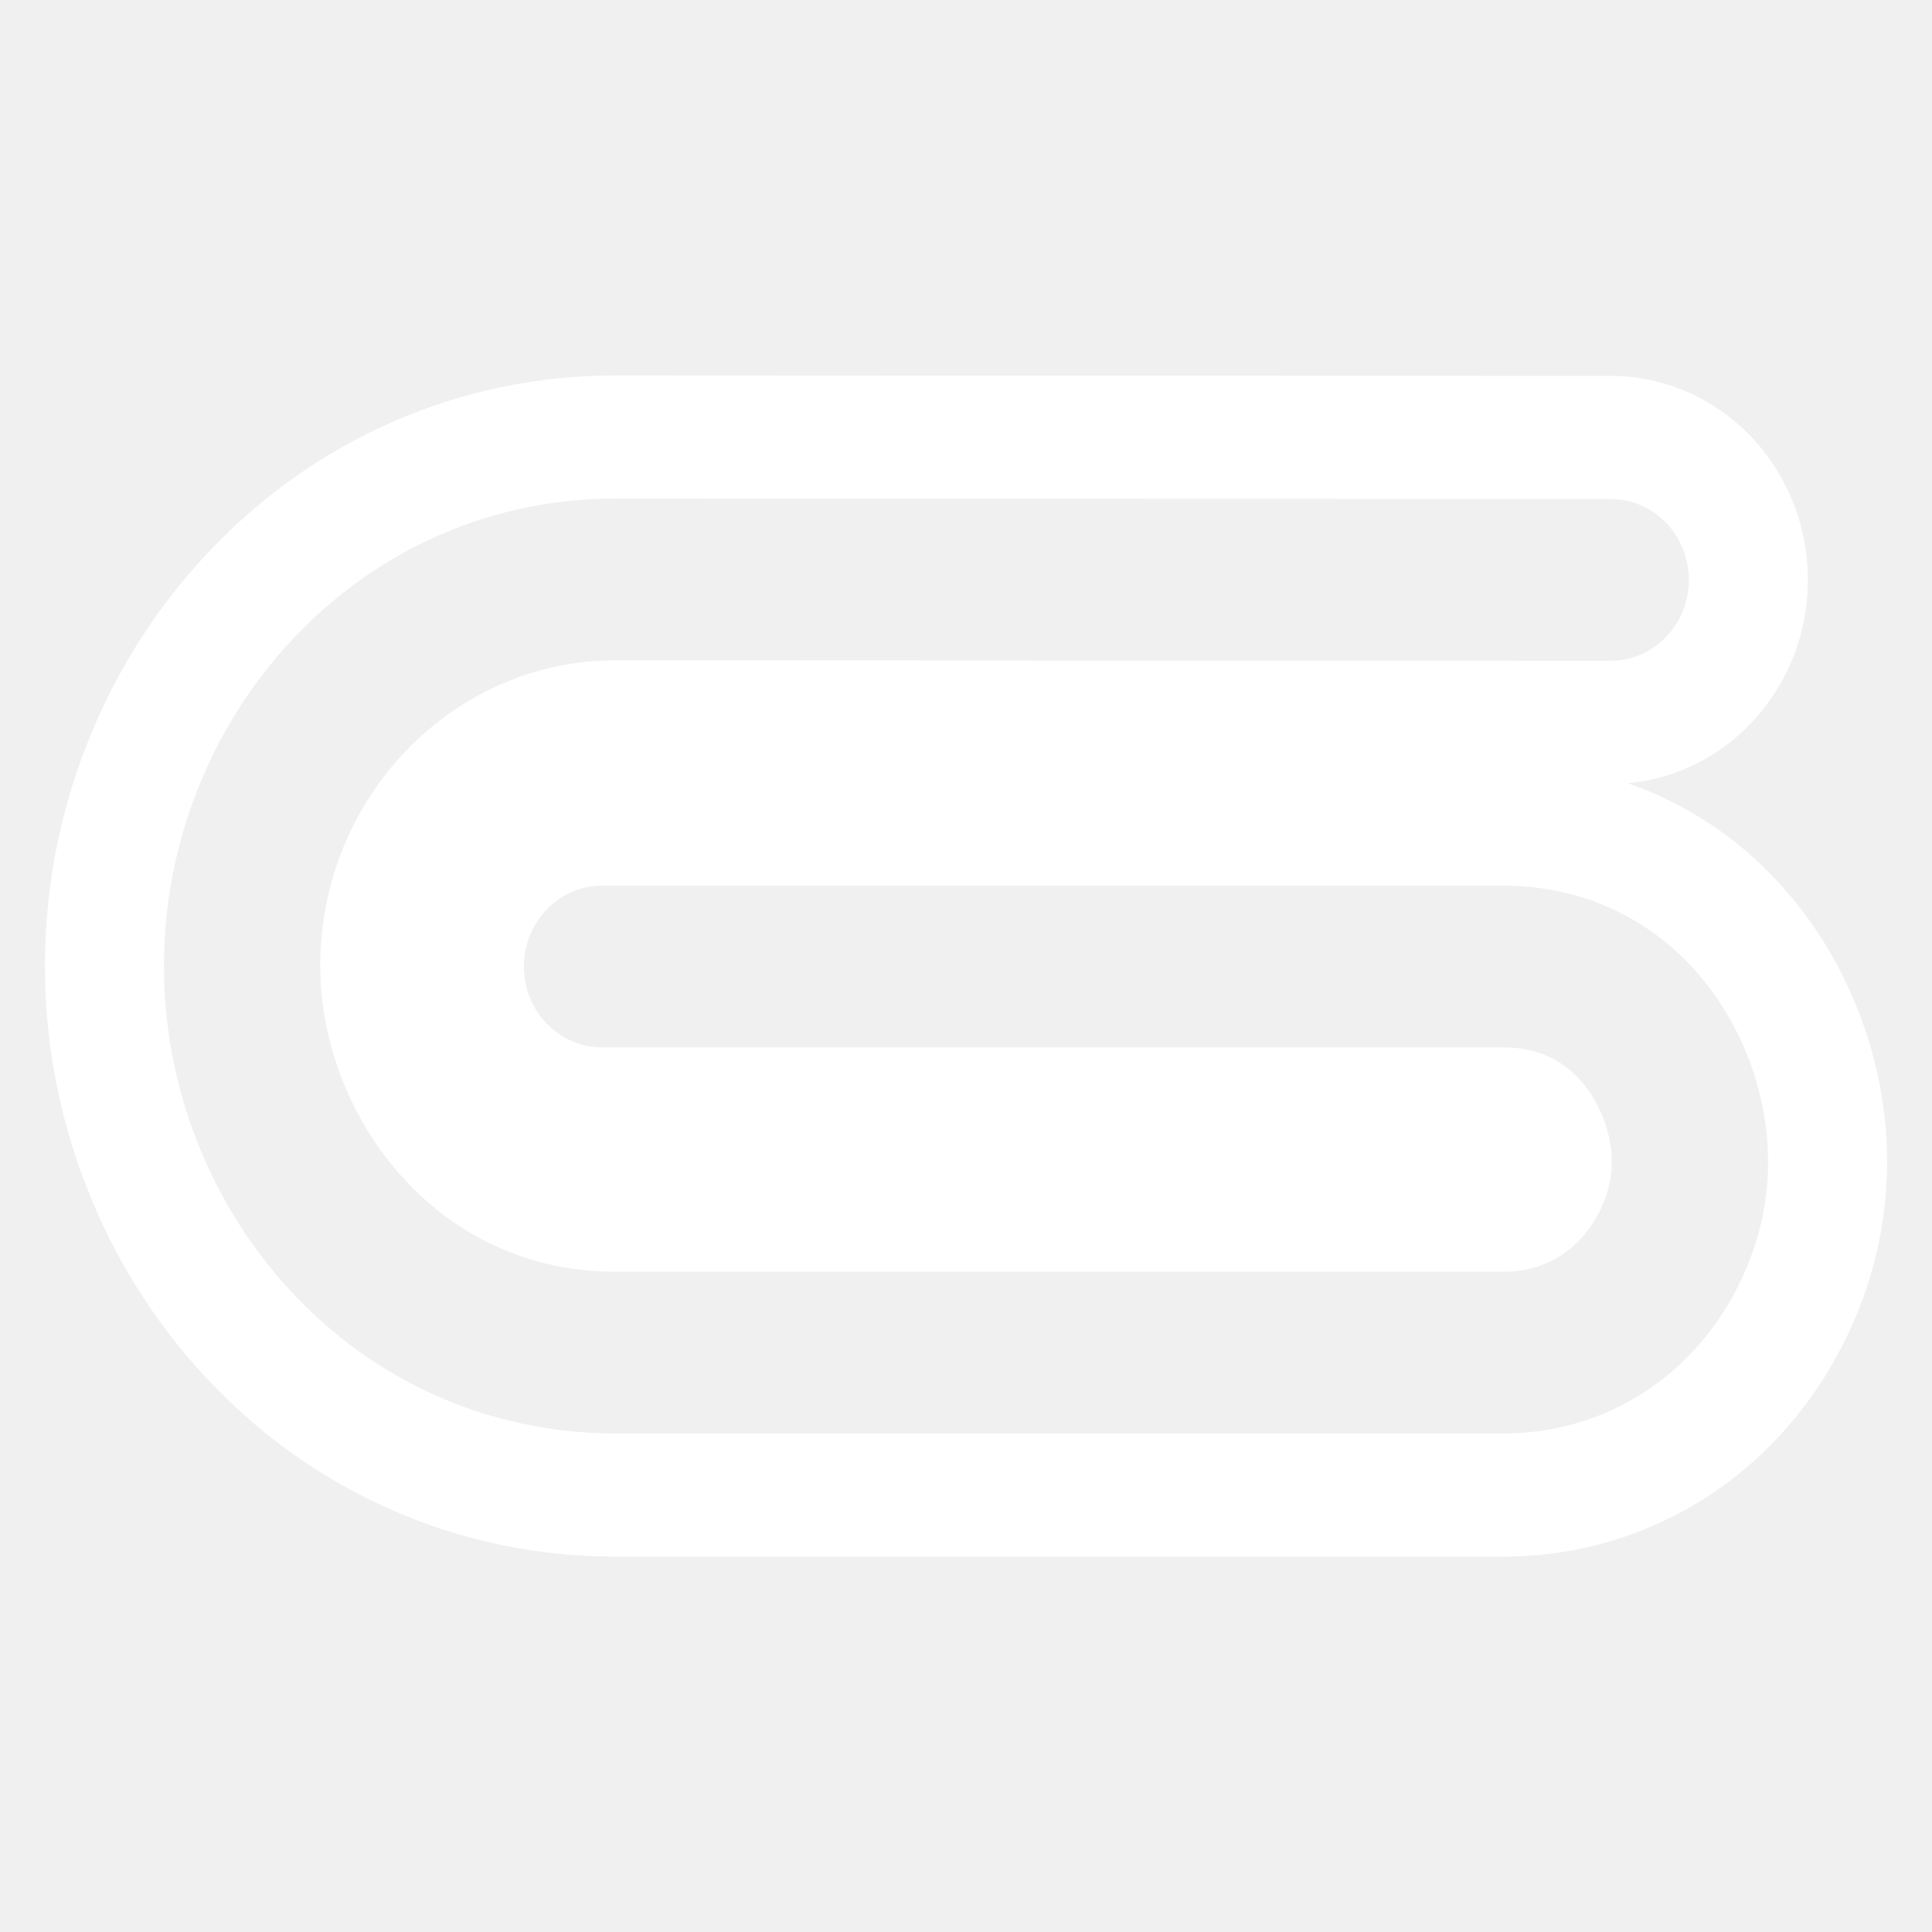
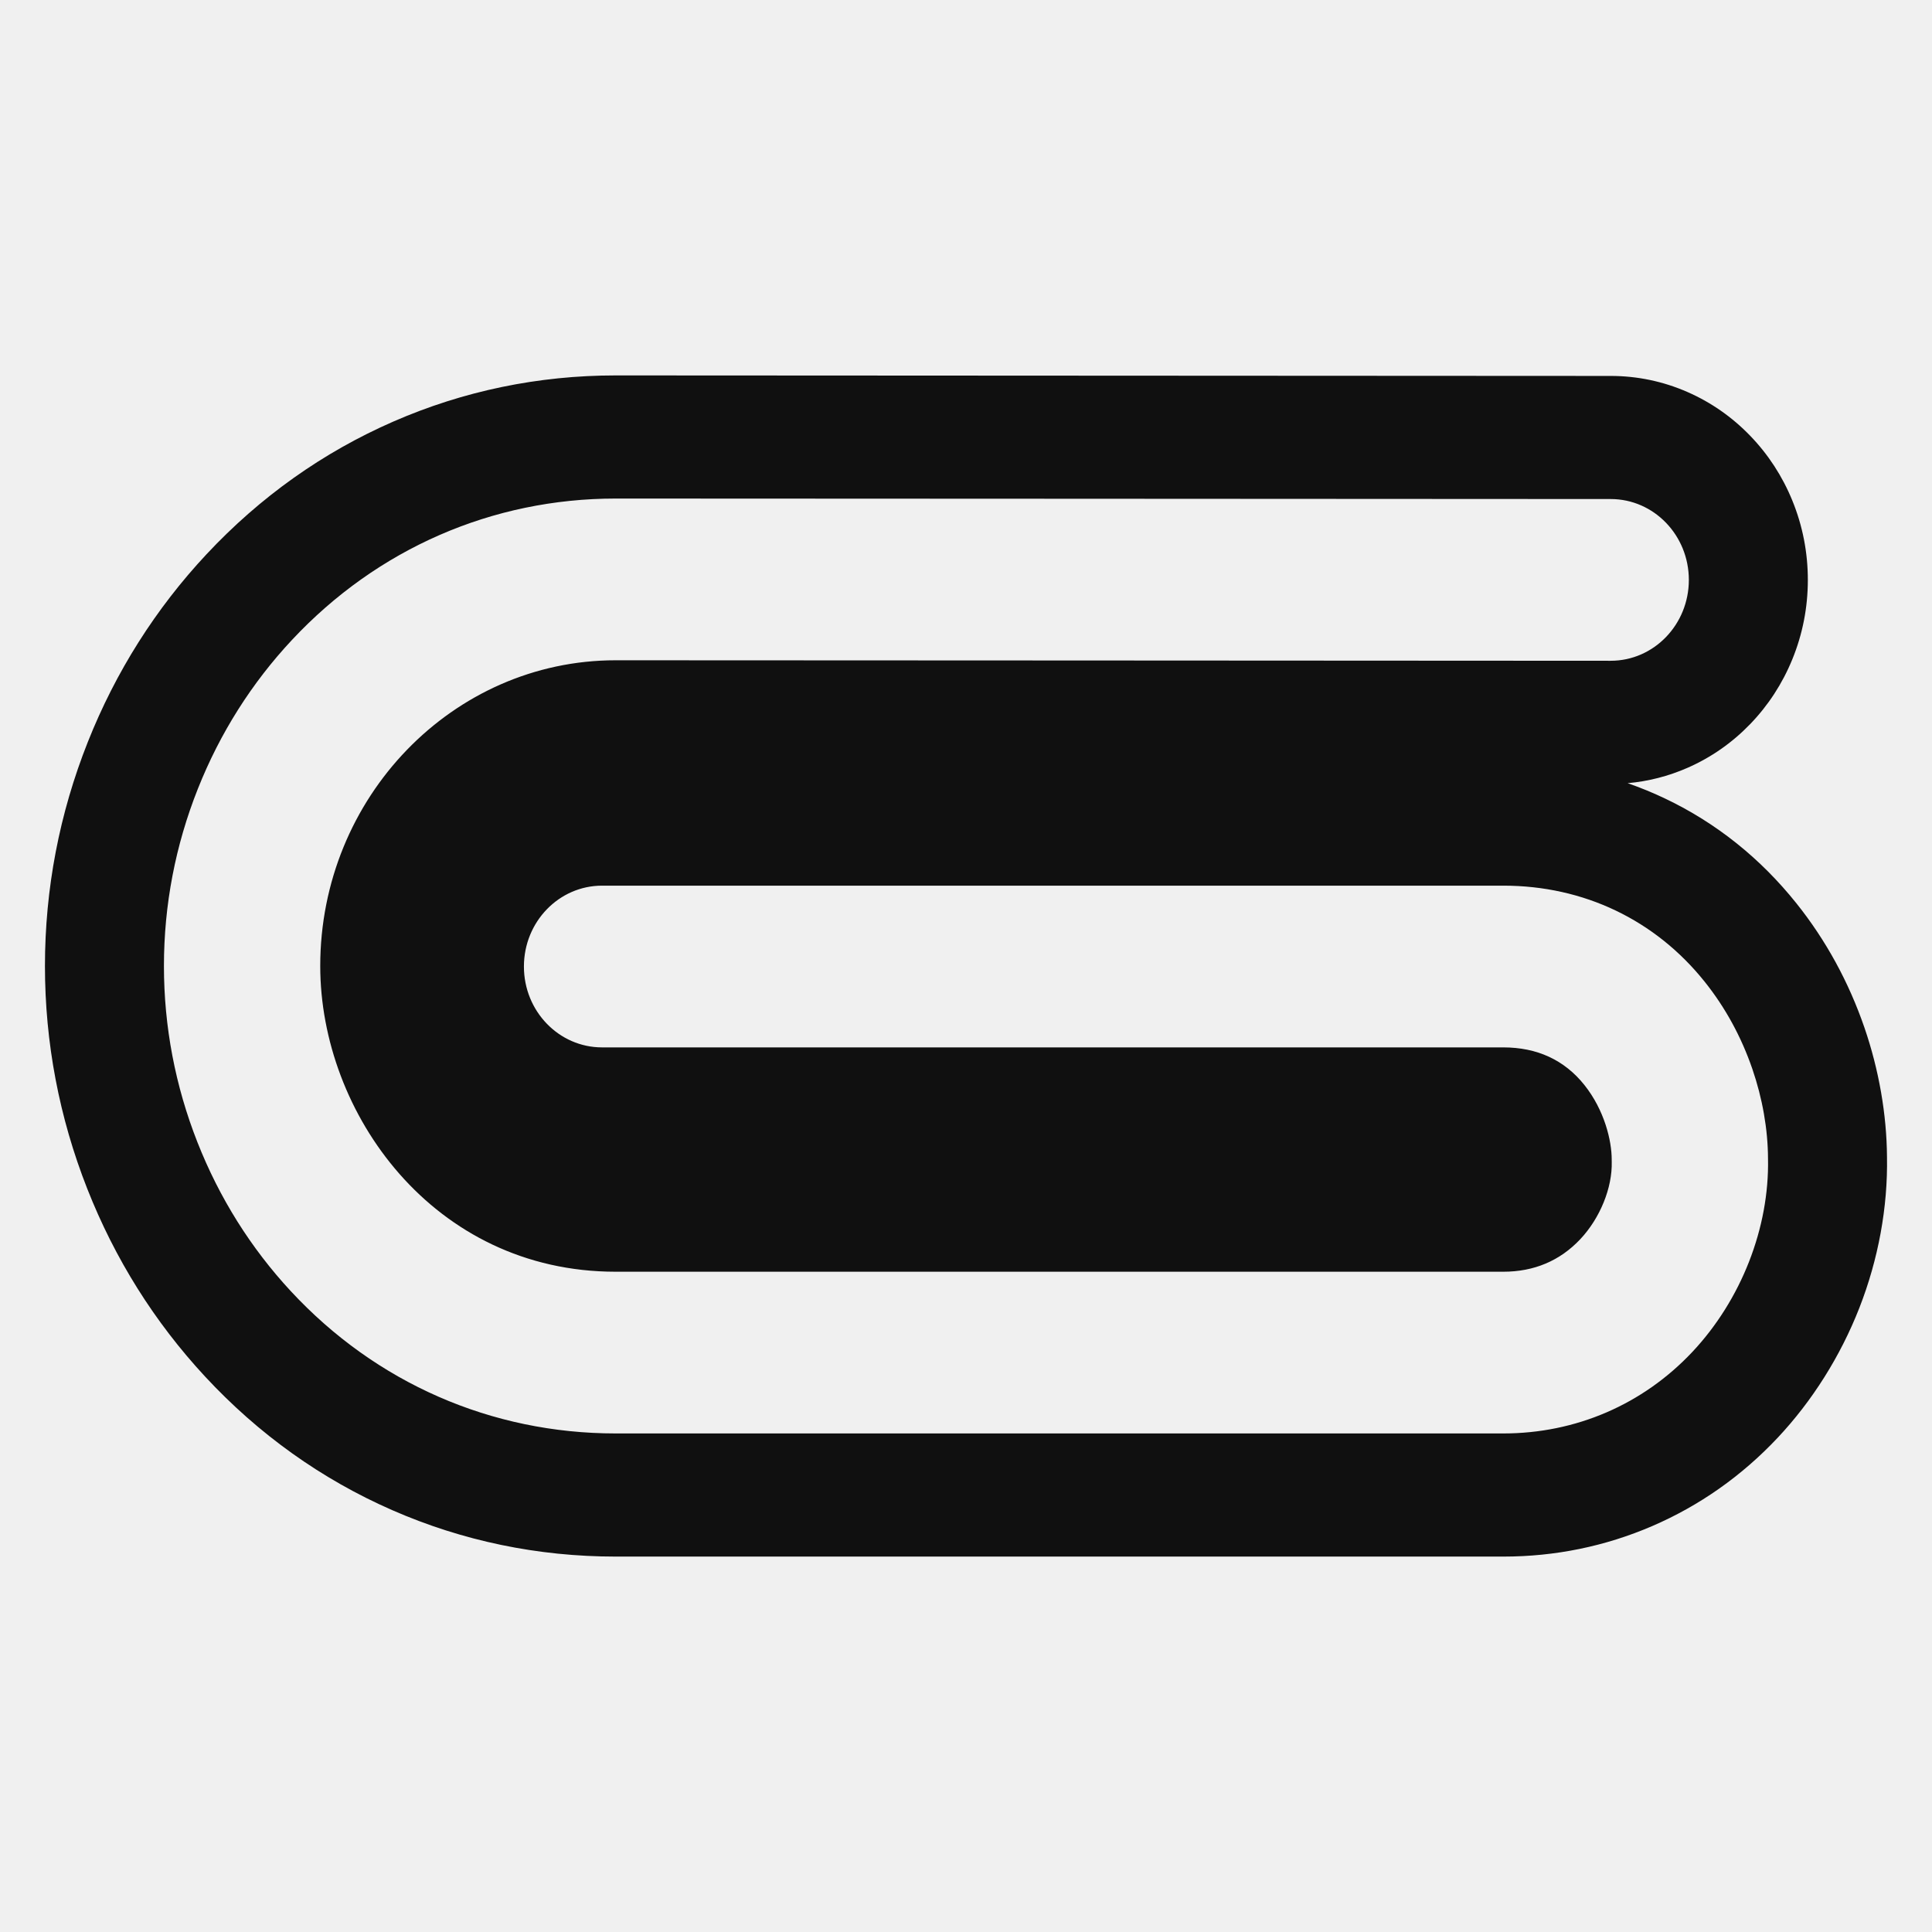
<svg xmlns="http://www.w3.org/2000/svg" version="1.1" id="Capa_4_copia_14" x="0px" y="0px" viewBox="0 0 3000 3000" style="enable-background:new 0 0 3000 3000;" xml:space="preserve">
  <style type="text/css">
- 	.st0{fill:#FFFFFF;}
+ 	.st0{fill:#101010;}
</style>
  <g>
    <g>
      <path class="st0" d="M956.06,774.14c299.2,0,1075.26,0.6,1545.07,0.77c67.02,0.02,121.32,56.26,121.3,125.61    c-0.02,69.33-54.34,125.52-121.34,125.52c-0.02,0-0.03,0-0.04,0c-469.8-0.17-1245.83-0.77-1544.99-0.77    c-252.98,0-458.79,212.96-458.79,474.73c0,228.31,175.41,474.73,458.79,474.73h1378.26c47.77,0,87.98-16.99,119.52-50.51    c30.73-32.66,49.9-79.88,48.86-120.3l-0.05-1.73l0-1.73c0.02-28.86-11.1-76.51-42.52-115.82    c-30.89-38.66-73.22-58.26-125.81-58.26H934.89c-67.02,0-121.35-56.22-121.35-125.57c0-69.35,54.33-125.57,121.35-125.57h1399.43    c124.79,0,235.9,53.05,312.86,149.38c31.87,39.89,56.72,85.38,73.85,135.2c15.74,45.79,24.14,93.84,24.32,139.08    c2.29,107.49-41.6,219.7-117.61,300.49c-76.73,81.55-180.93,126.46-293.42,126.46H956.06c-193.17,0-372.32-78.45-504.45-220.89    c-62.2-67.06-110.98-144.84-144.99-231.18c-34.55-87.71-52.06-179.83-52.06-273.78c0-94.65,17.76-187.32,52.79-275.43    c34.32-86.31,83.49-164.04,146.16-231.03C585.86,852.06,764.33,774.14,956.06,774.14 M956.06,582.95    c-120.22,0-236.42,24.12-345.37,71.68C501.55,702.28,404,771.57,320.75,860.57c-79.01,84.47-141.01,182.46-184.26,291.26    C92.24,1263.13,69.8,1380.27,69.8,1500c0,118.81,22.11,235.2,65.72,345.94c42.85,108.81,104.35,206.86,182.79,291.42    c83.21,89.71,181,159.54,290.63,207.55c109.33,47.87,226.12,72.15,347.12,72.15h1378.26c80.49,0,158.27-15.93,231.16-47.35    c73.45-31.66,138.94-77.73,194.65-136.93c53.83-57.21,97.76-127.01,127.04-201.84c29.53-75.45,44.36-156.52,42.94-234.53    c-0.46-66.03-12.55-135.37-34.99-200.64c-24.38-70.91-59.89-135.83-105.53-192.95c-56.08-70.19-124.55-124.89-203.49-162.58    c-19.18-9.16-38.76-17.2-58.71-24.13c31.99-2.82,63.14-10.79,92.9-23.81c36.47-15.96,69.18-38.76,97.23-67.78    c28.05-29.02,50.1-62.86,65.53-100.59c16.02-39.16,24.14-80.64,24.16-123.31c0.01-42.67-8.09-84.17-24.08-123.35    c-15.41-37.75-37.44-71.61-65.49-100.65c-28.04-29.04-60.75-51.87-97.23-67.85c-37.85-16.58-77.96-25-119.21-25.02    c-206.73-0.07-473.45-0.23-731.39-0.38C1437.52,583.14,1123.65,582.95,956.06,582.95L956.06,582.95z" />
    </g>
  </g>
</svg>
